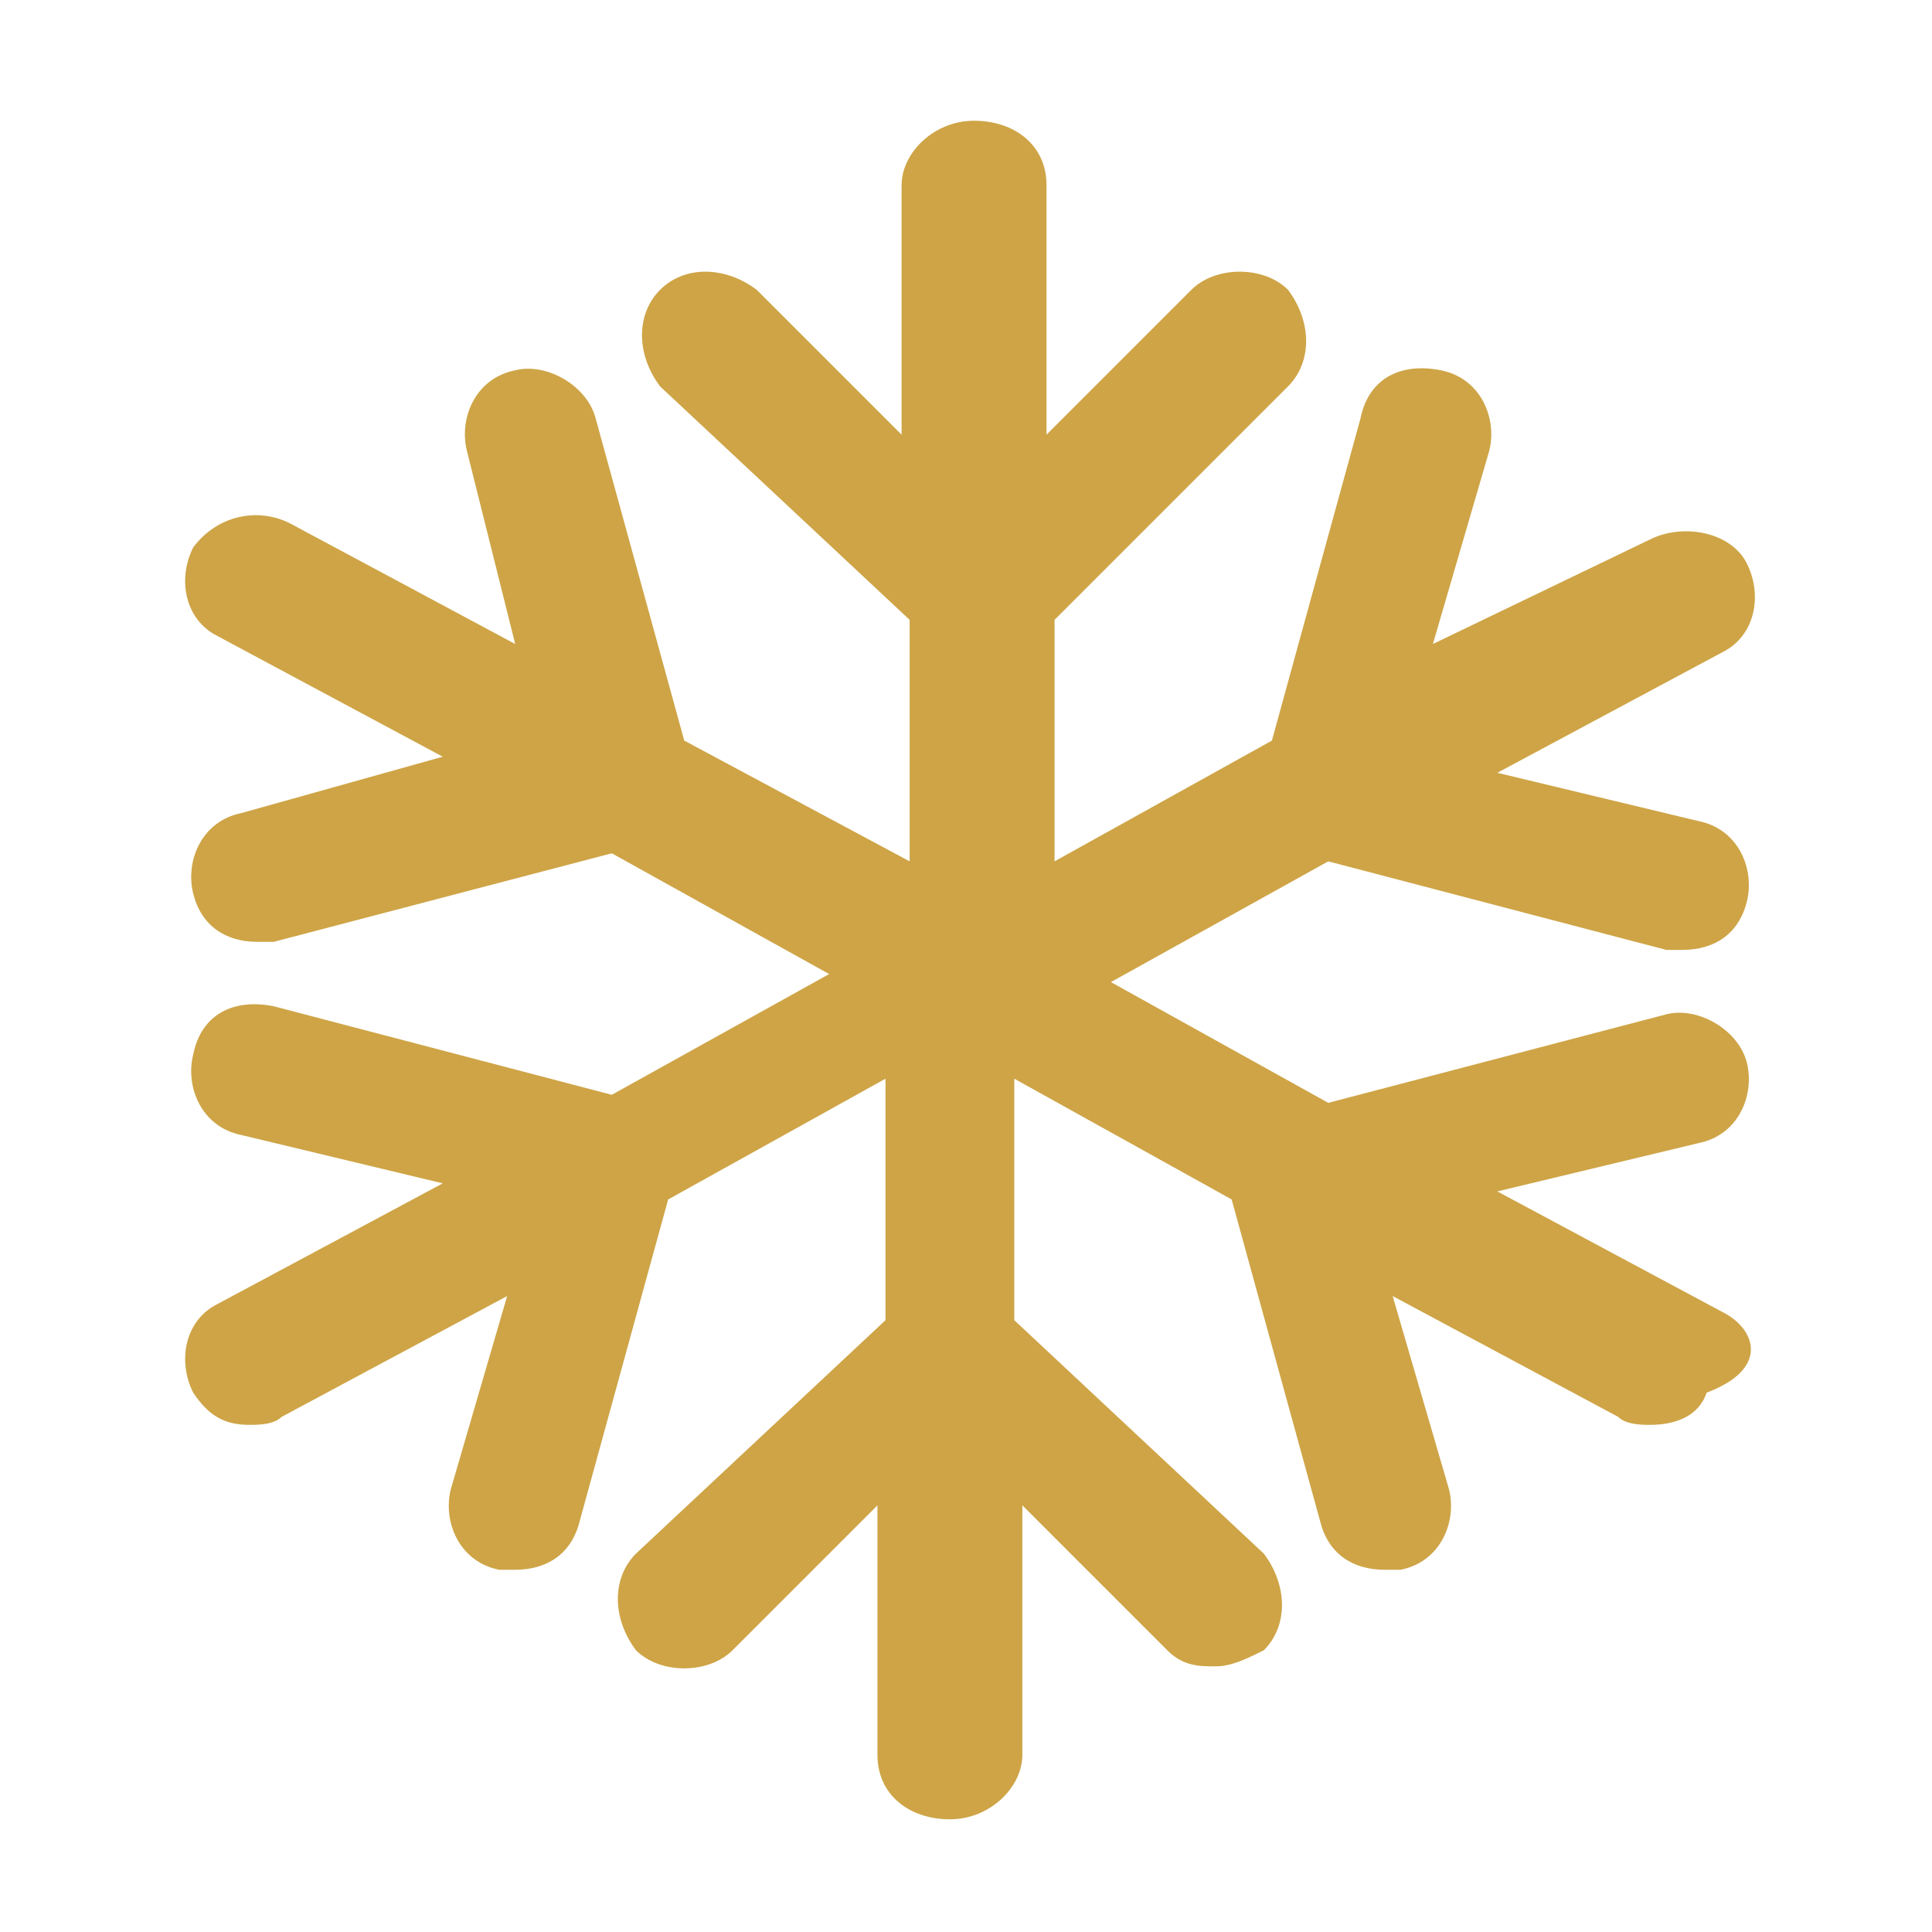
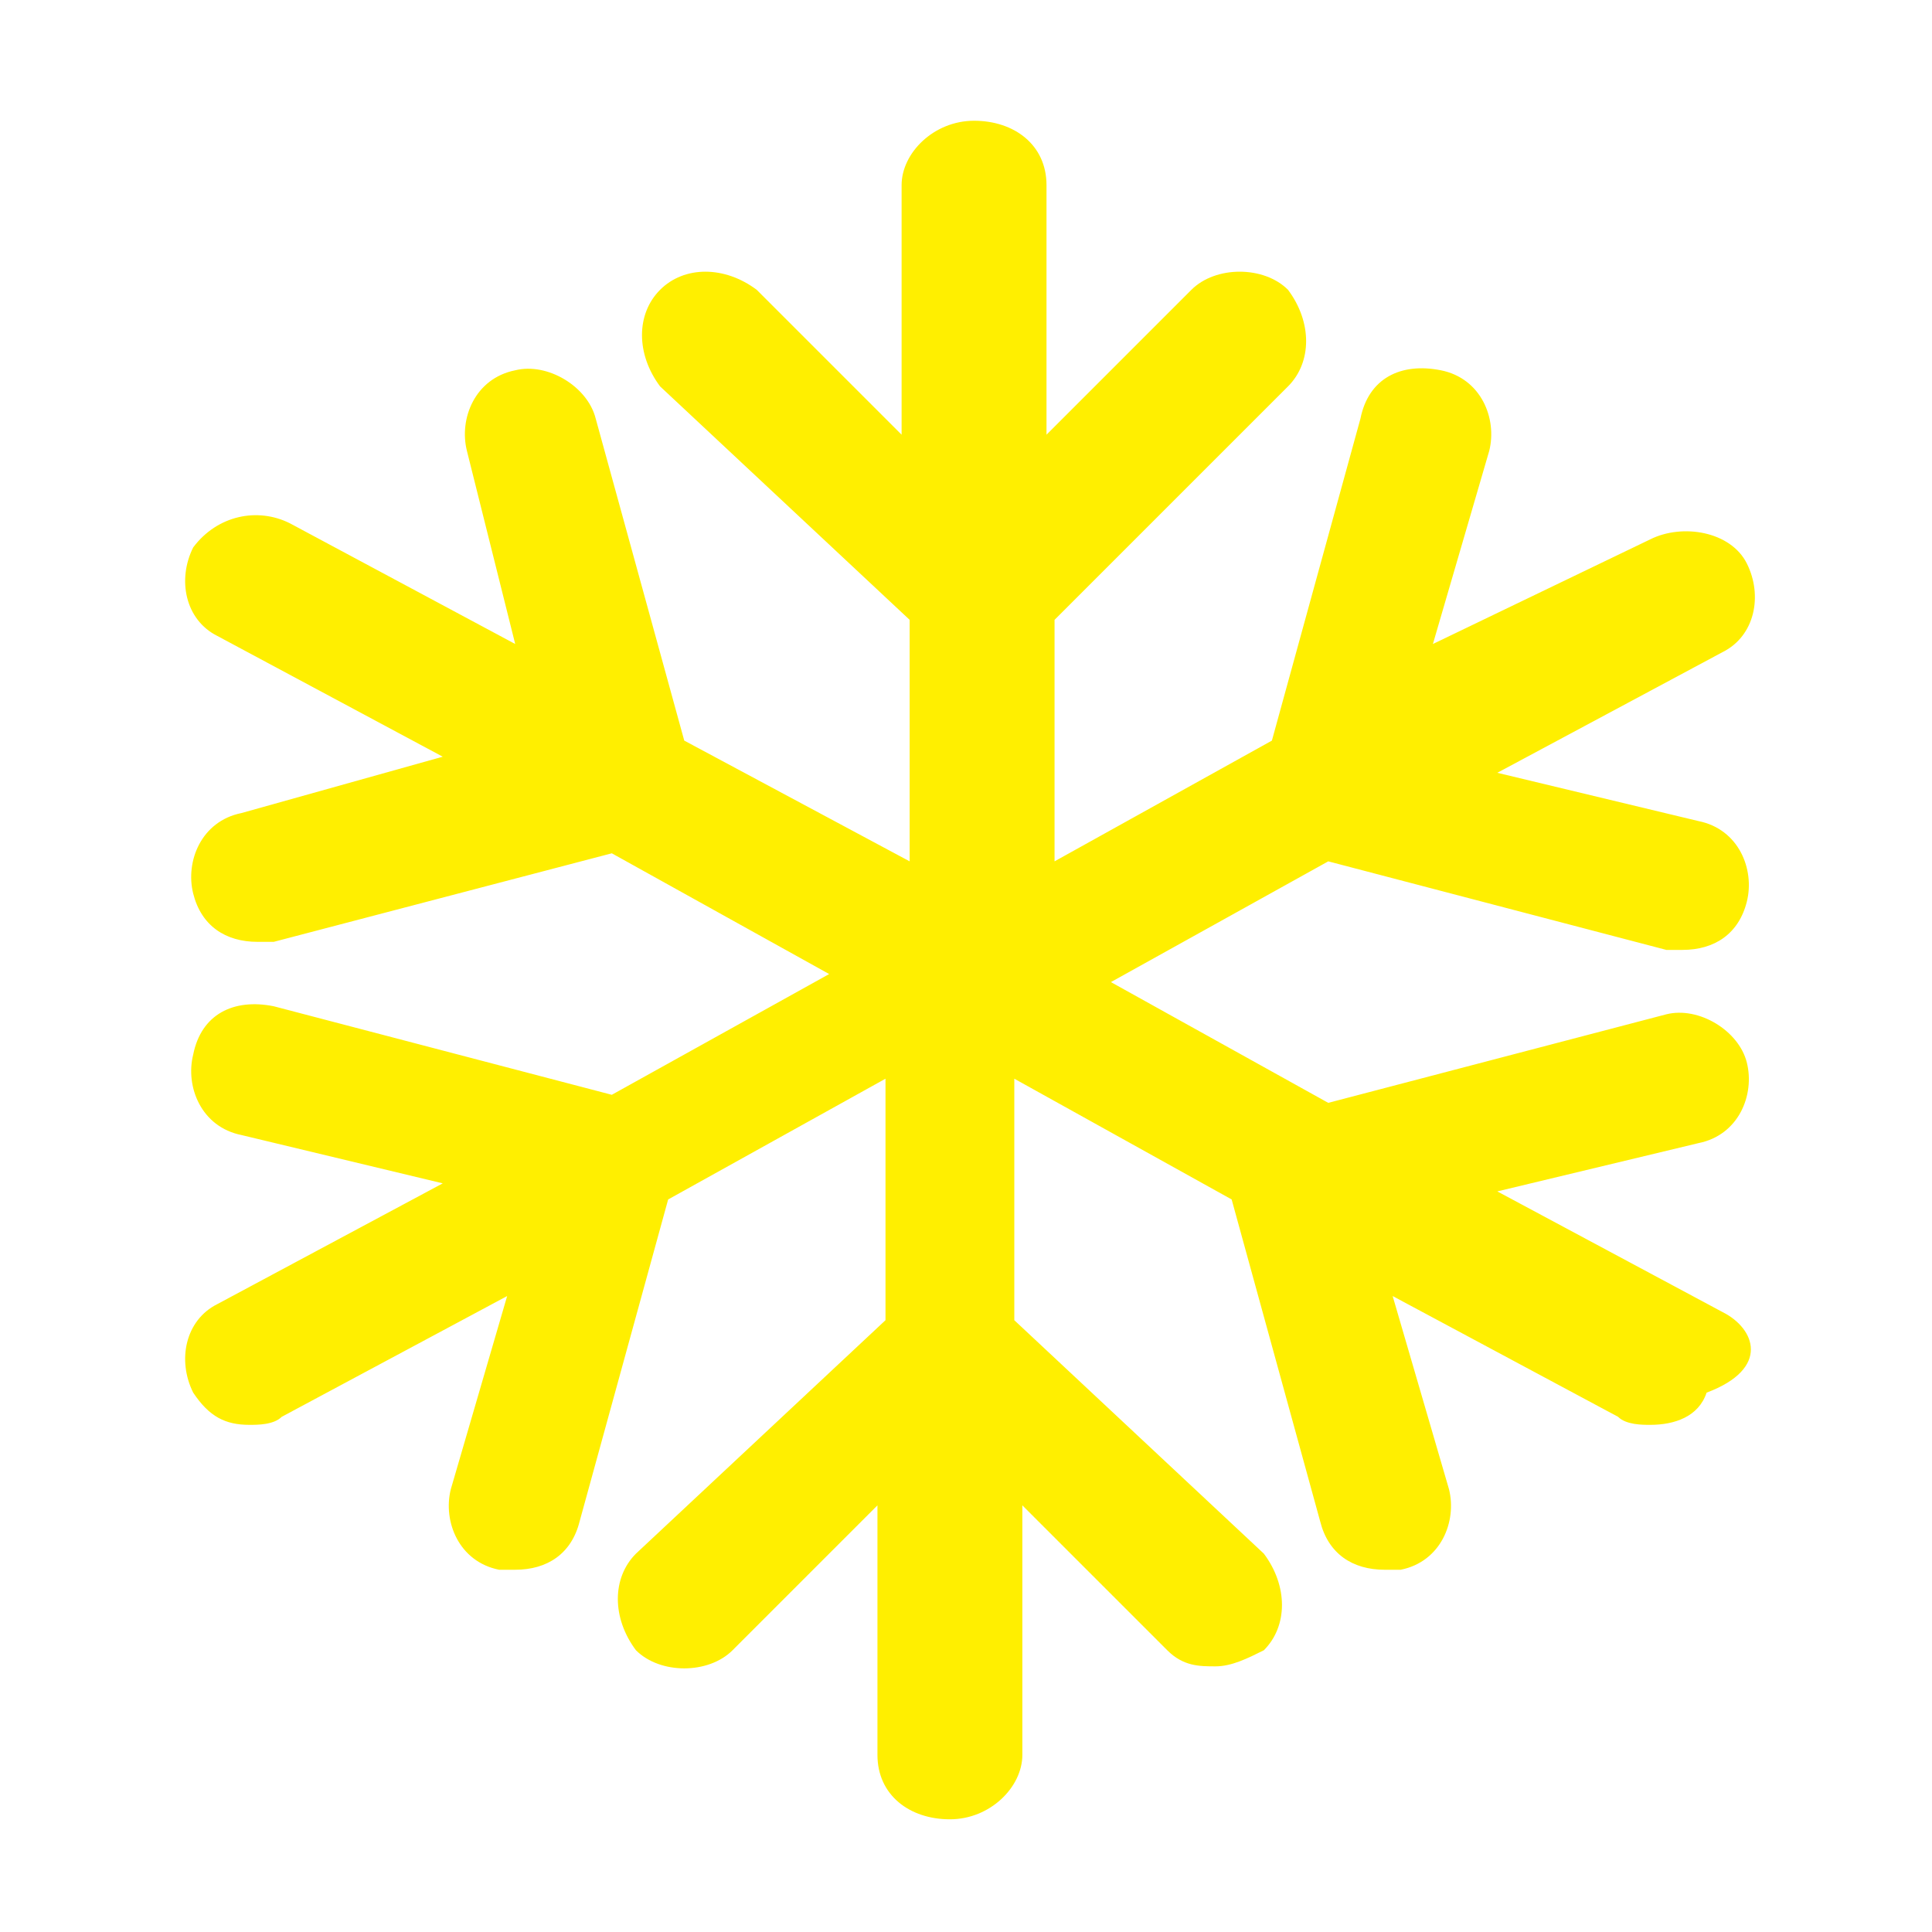
- <svg xmlns="http://www.w3.org/2000/svg" id="Layer_1" data-name="Layer 1" viewBox="0 0 24 24">
-   <defs>
-     <style>
-       .cls-1 {
-         fill: #cea446;
-       }
-     </style>
-   </defs>
-   <path id="ic-check-cold-staking-off" class="cls-1" d="m21.4,16.3l-2.8-1.5,2.5-.6c.5-.1.7-.6.6-1s-.6-.7-1-.6l-4.2,1.1-2.7-1.5,2.7-1.5,4.2,1.1h.2c.4,0,.7-.2.8-.6.1-.4-.1-.9-.6-1l-2.5-.6,2.8-1.5c.4-.2.5-.7.3-1.1s-.8-.5-1.2-.3l-2.7,1.3.7-2.4c.1-.4-.1-.9-.6-1s-.9.1-1,.6l-1.1,4-2.7,1.5v-3l2.9-2.9c.3-.3.3-.8,0-1.2-.3-.3-.9-.3-1.2,0l-1.8,1.8v-3.1c0-.5-.4-.8-.9-.8s-.9.4-.9.8v3.1l-1.8-1.8c-.4-.3-.9-.3-1.2,0s-.3.8,0,1.2l3.1,2.9v3l-2.8-1.5-1.1-4c-.1-.4-.6-.7-1-.6-.5.1-.7.6-.6,1l.6,2.4-2.8-1.5c-.4-.2-.9-.1-1.2.3-.2.4-.1.9.3,1.1l2.8,1.5-2.5.7c-.5.1-.7.6-.6,1,.1.4.4.6.8.6h.2l4.2-1.1,2.7,1.5-2.7,1.5-4.2-1.1c-.5-.1-.9.1-1,.6-.1.4.1.9.6,1l2.5.6-2.8,1.5c-.4.2-.5.7-.3,1.1.2.3.4.4.7.4.1,0,.3,0,.4-.1l2.8-1.5-.7,2.4c-.1.4.1.9.6,1h.2c.4,0,.7-.2.8-.6l1.1-4,2.7-1.5v3l-3.1,2.9c-.3.3-.3.8,0,1.2.3.3.9.3,1.2,0l1.8-1.8v3.1c0,.5.4.8.9.8s.9-.4.9-.8v-3.1l1.8,1.8c.2.2.4.2.6.2s.4-.1.6-.2c.3-.3.3-.8,0-1.2l-3.1-2.9v-3l2.7,1.5,1.1,4c.1.4.4.6.8.6h.2c.5-.1.7-.6.6-1l-.7-2.4,2.8,1.5c.1.1.3.1.4.1.3,0,.6-.1.7-.4.8-.3.6-.8.2-1Z" />
+ <svg xmlns="http://www.w3.org/2000/svg" width="100%" height="100%" viewBox="0 0 24 24" version="1.1" xml:space="preserve" style="fill-rule:evenodd;clip-rule:evenodd;stroke-linejoin:round;stroke-miterlimit:2;">
+   <path id="ic-check-cold-staking-off" d="M21.4,16.3L18.6,14.8L21.1,14.2C21.6,14.1 21.8,13.6 21.7,13.2C21.6,12.8 21.1,12.5 20.7,12.6L16.5,13.7L13.8,12.2L16.5,10.7L20.7,11.8L20.9,11.8C21.3,11.8 21.6,11.6 21.7,11.2C21.8,10.8 21.6,10.3 21.1,10.2L18.6,9.6L21.4,8.1C21.8,7.9 21.9,7.4 21.7,7C21.5,6.6 20.9,6.5 20.5,6.7L17.8,8L18.5,5.6C18.6,5.2 18.4,4.7 17.9,4.6C17.4,4.5 17,4.7 16.9,5.2L15.8,9.2L13.1,10.7L13.1,7.7L16,4.8C16.3,4.5 16.3,4 16,3.6C15.7,3.3 15.1,3.3 14.8,3.6L13,5.4L13,2.3C13,1.8 12.6,1.5 12.1,1.5C11.6,1.5 11.2,1.9 11.2,2.3L11.2,5.4L9.4,3.6C9,3.3 8.5,3.3 8.2,3.6C7.9,3.9 7.9,4.4 8.2,4.8L11.3,7.7L11.3,10.7L8.5,9.2L7.4,5.2C7.3,4.8 6.8,4.5 6.4,4.6C5.9,4.7 5.7,5.2 5.8,5.6L6.4,8L3.6,6.5C3.2,6.3 2.7,6.4 2.4,6.8C2.2,7.2 2.3,7.7 2.7,7.9L5.5,9.4L3,10.1C2.5,10.2 2.3,10.7 2.4,11.1C2.5,11.5 2.8,11.7 3.2,11.7L3.4,11.7L7.6,10.6L10.3,12.1L7.6,13.6L3.4,12.5C2.9,12.4 2.5,12.6 2.4,13.1C2.3,13.5 2.5,14 3,14.1L5.5,14.7L2.7,16.2C2.3,16.4 2.2,16.9 2.4,17.3C2.6,17.6 2.8,17.7 3.1,17.7C3.2,17.7 3.4,17.7 3.5,17.6L6.3,16.1L5.6,18.5C5.5,18.9 5.7,19.4 6.2,19.5L6.4,19.5C6.8,19.5 7.1,19.3 7.2,18.9L8.3,14.9L11,13.4L11,16.4L7.9,19.3C7.6,19.6 7.6,20.1 7.9,20.5C8.2,20.8 8.8,20.8 9.1,20.5L10.9,18.7L10.9,21.8C10.9,22.3 11.3,22.6 11.8,22.6C12.3,22.6 12.7,22.2 12.7,21.8L12.7,18.7L14.5,20.5C14.7,20.7 14.9,20.7 15.1,20.7C15.3,20.7 15.5,20.6 15.7,20.5C16,20.2 16,19.7 15.7,19.3L12.6,16.4L12.6,13.4L15.3,14.9L16.4,18.9C16.5,19.3 16.8,19.5 17.2,19.5L17.4,19.5C17.9,19.4 18.1,18.9 18,18.5L17.3,16.1L20.1,17.6C20.2,17.7 20.4,17.7 20.5,17.7C20.8,17.7 21.1,17.6 21.2,17.3C22,17 21.8,16.5 21.4,16.3Z" style="fill:rgb(255,239,0);fill-rule:nonzero;" />
</svg>
